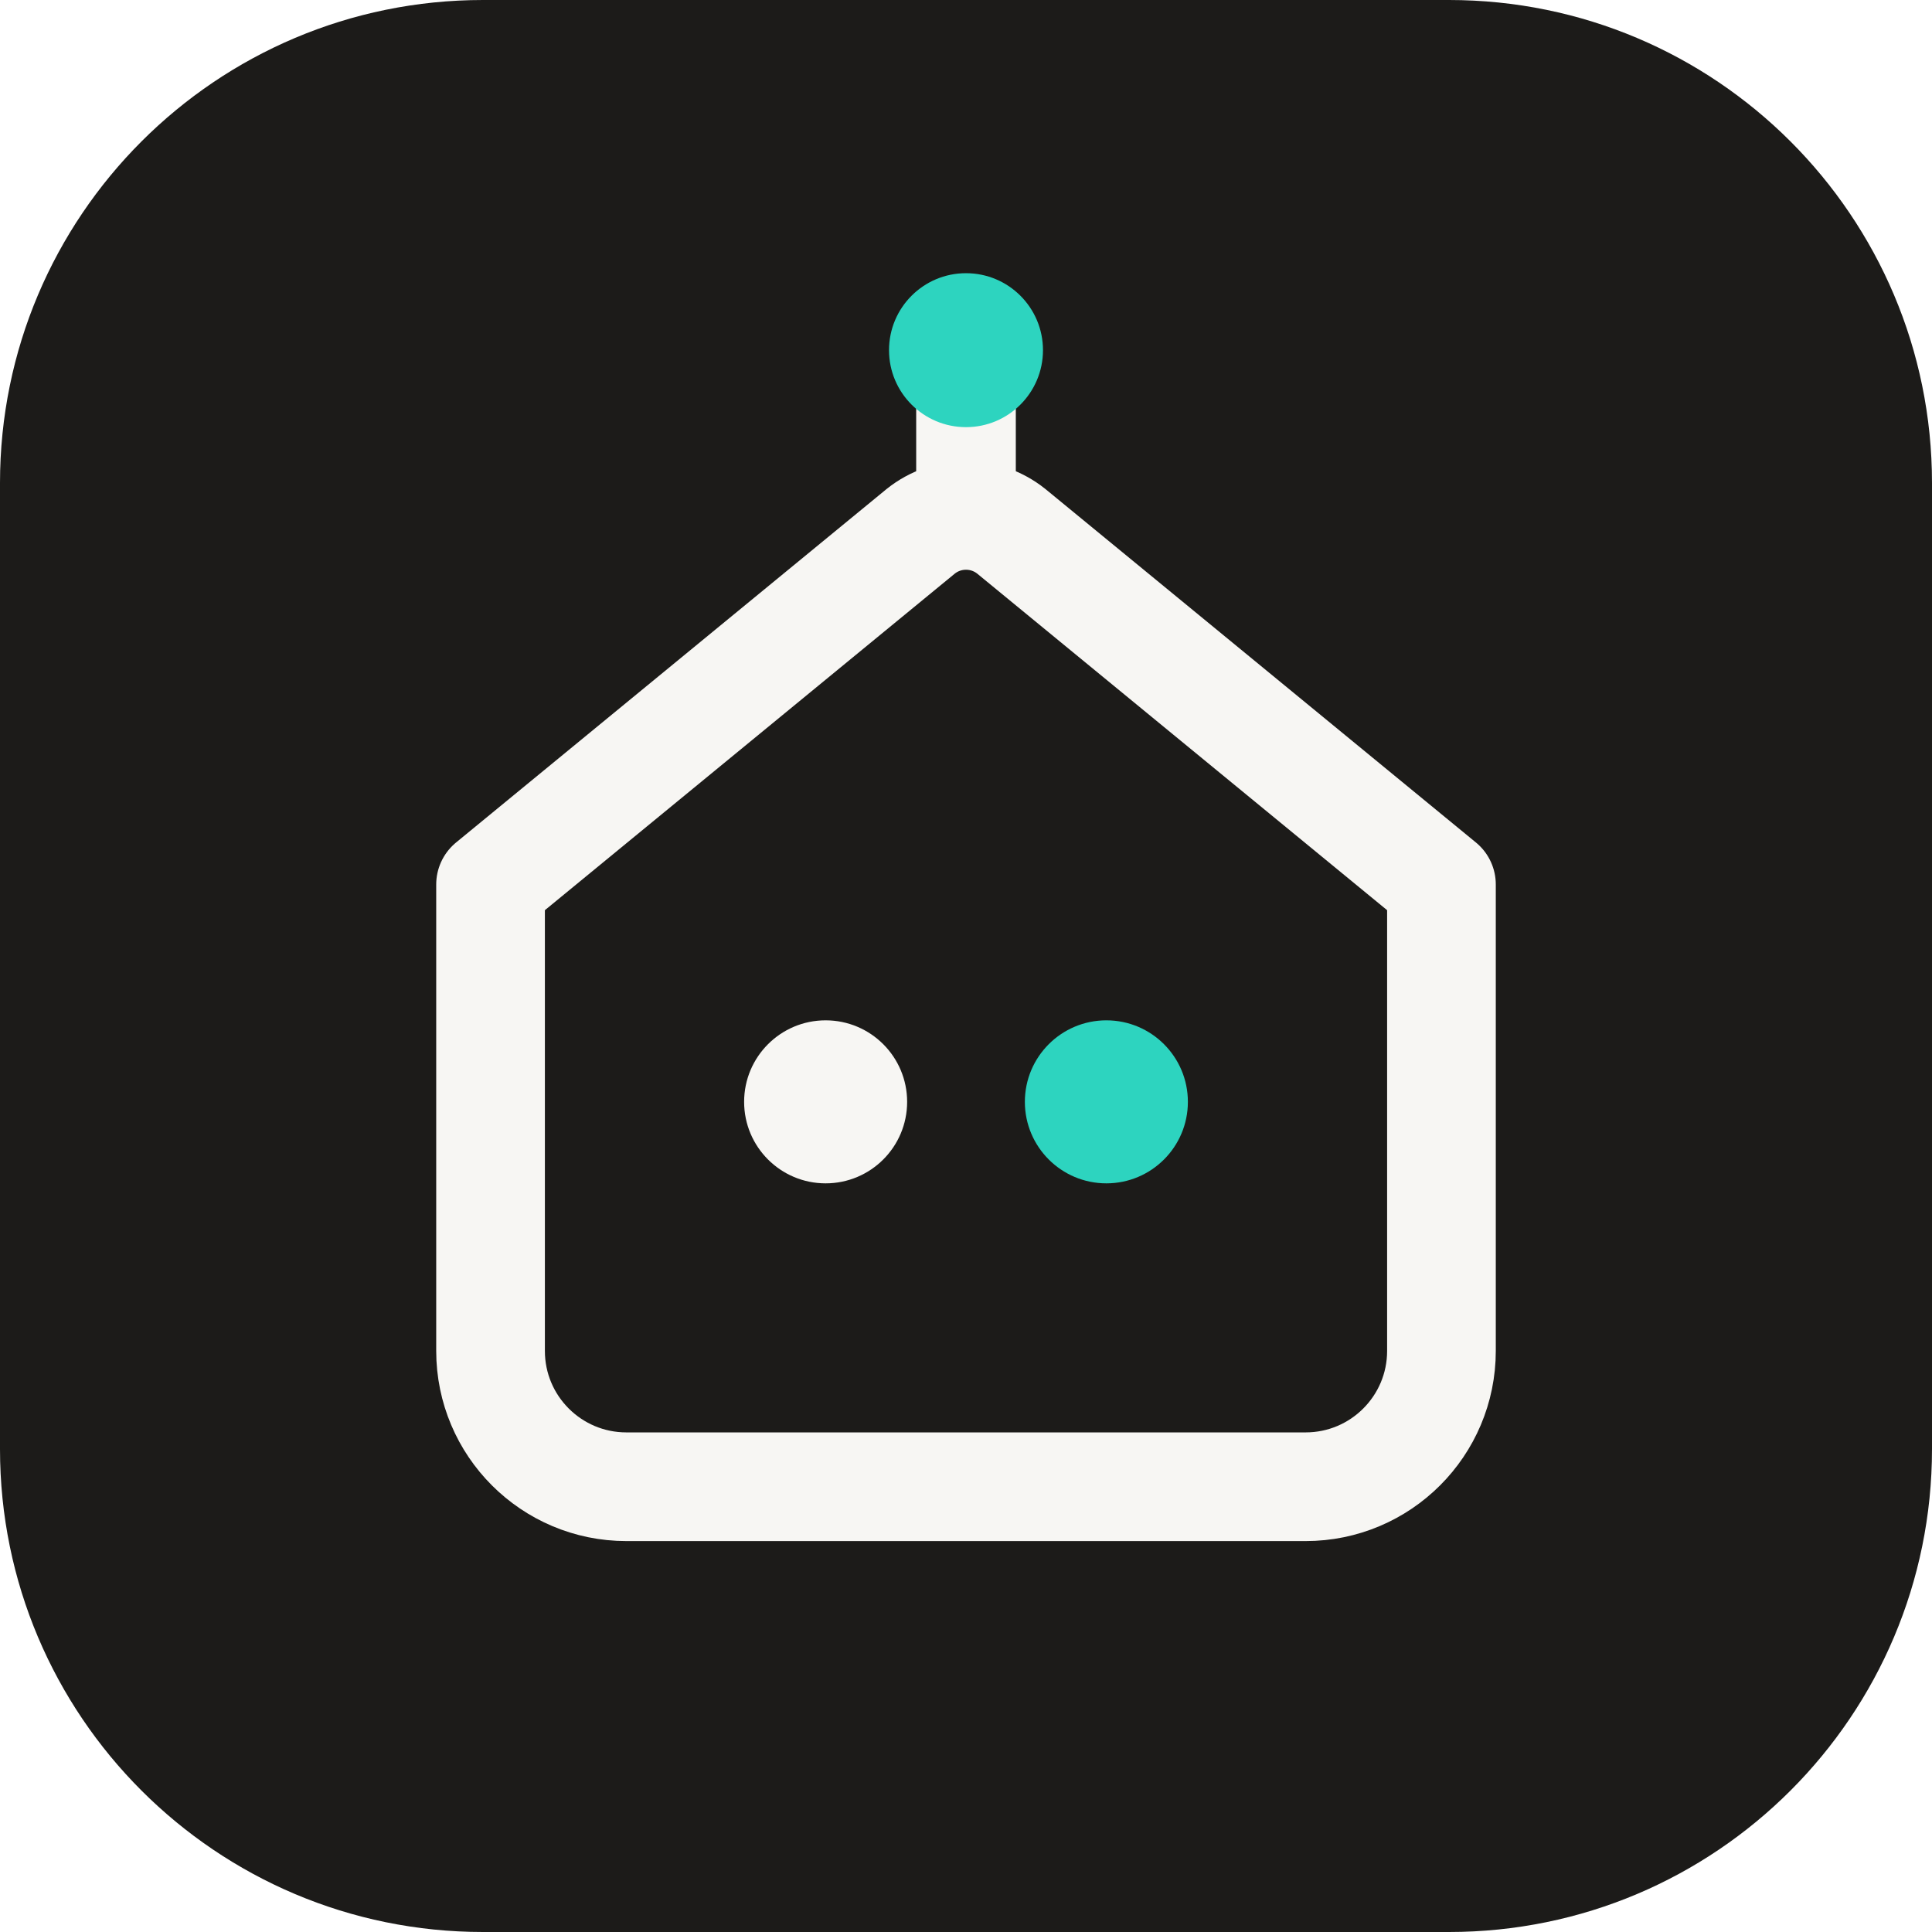
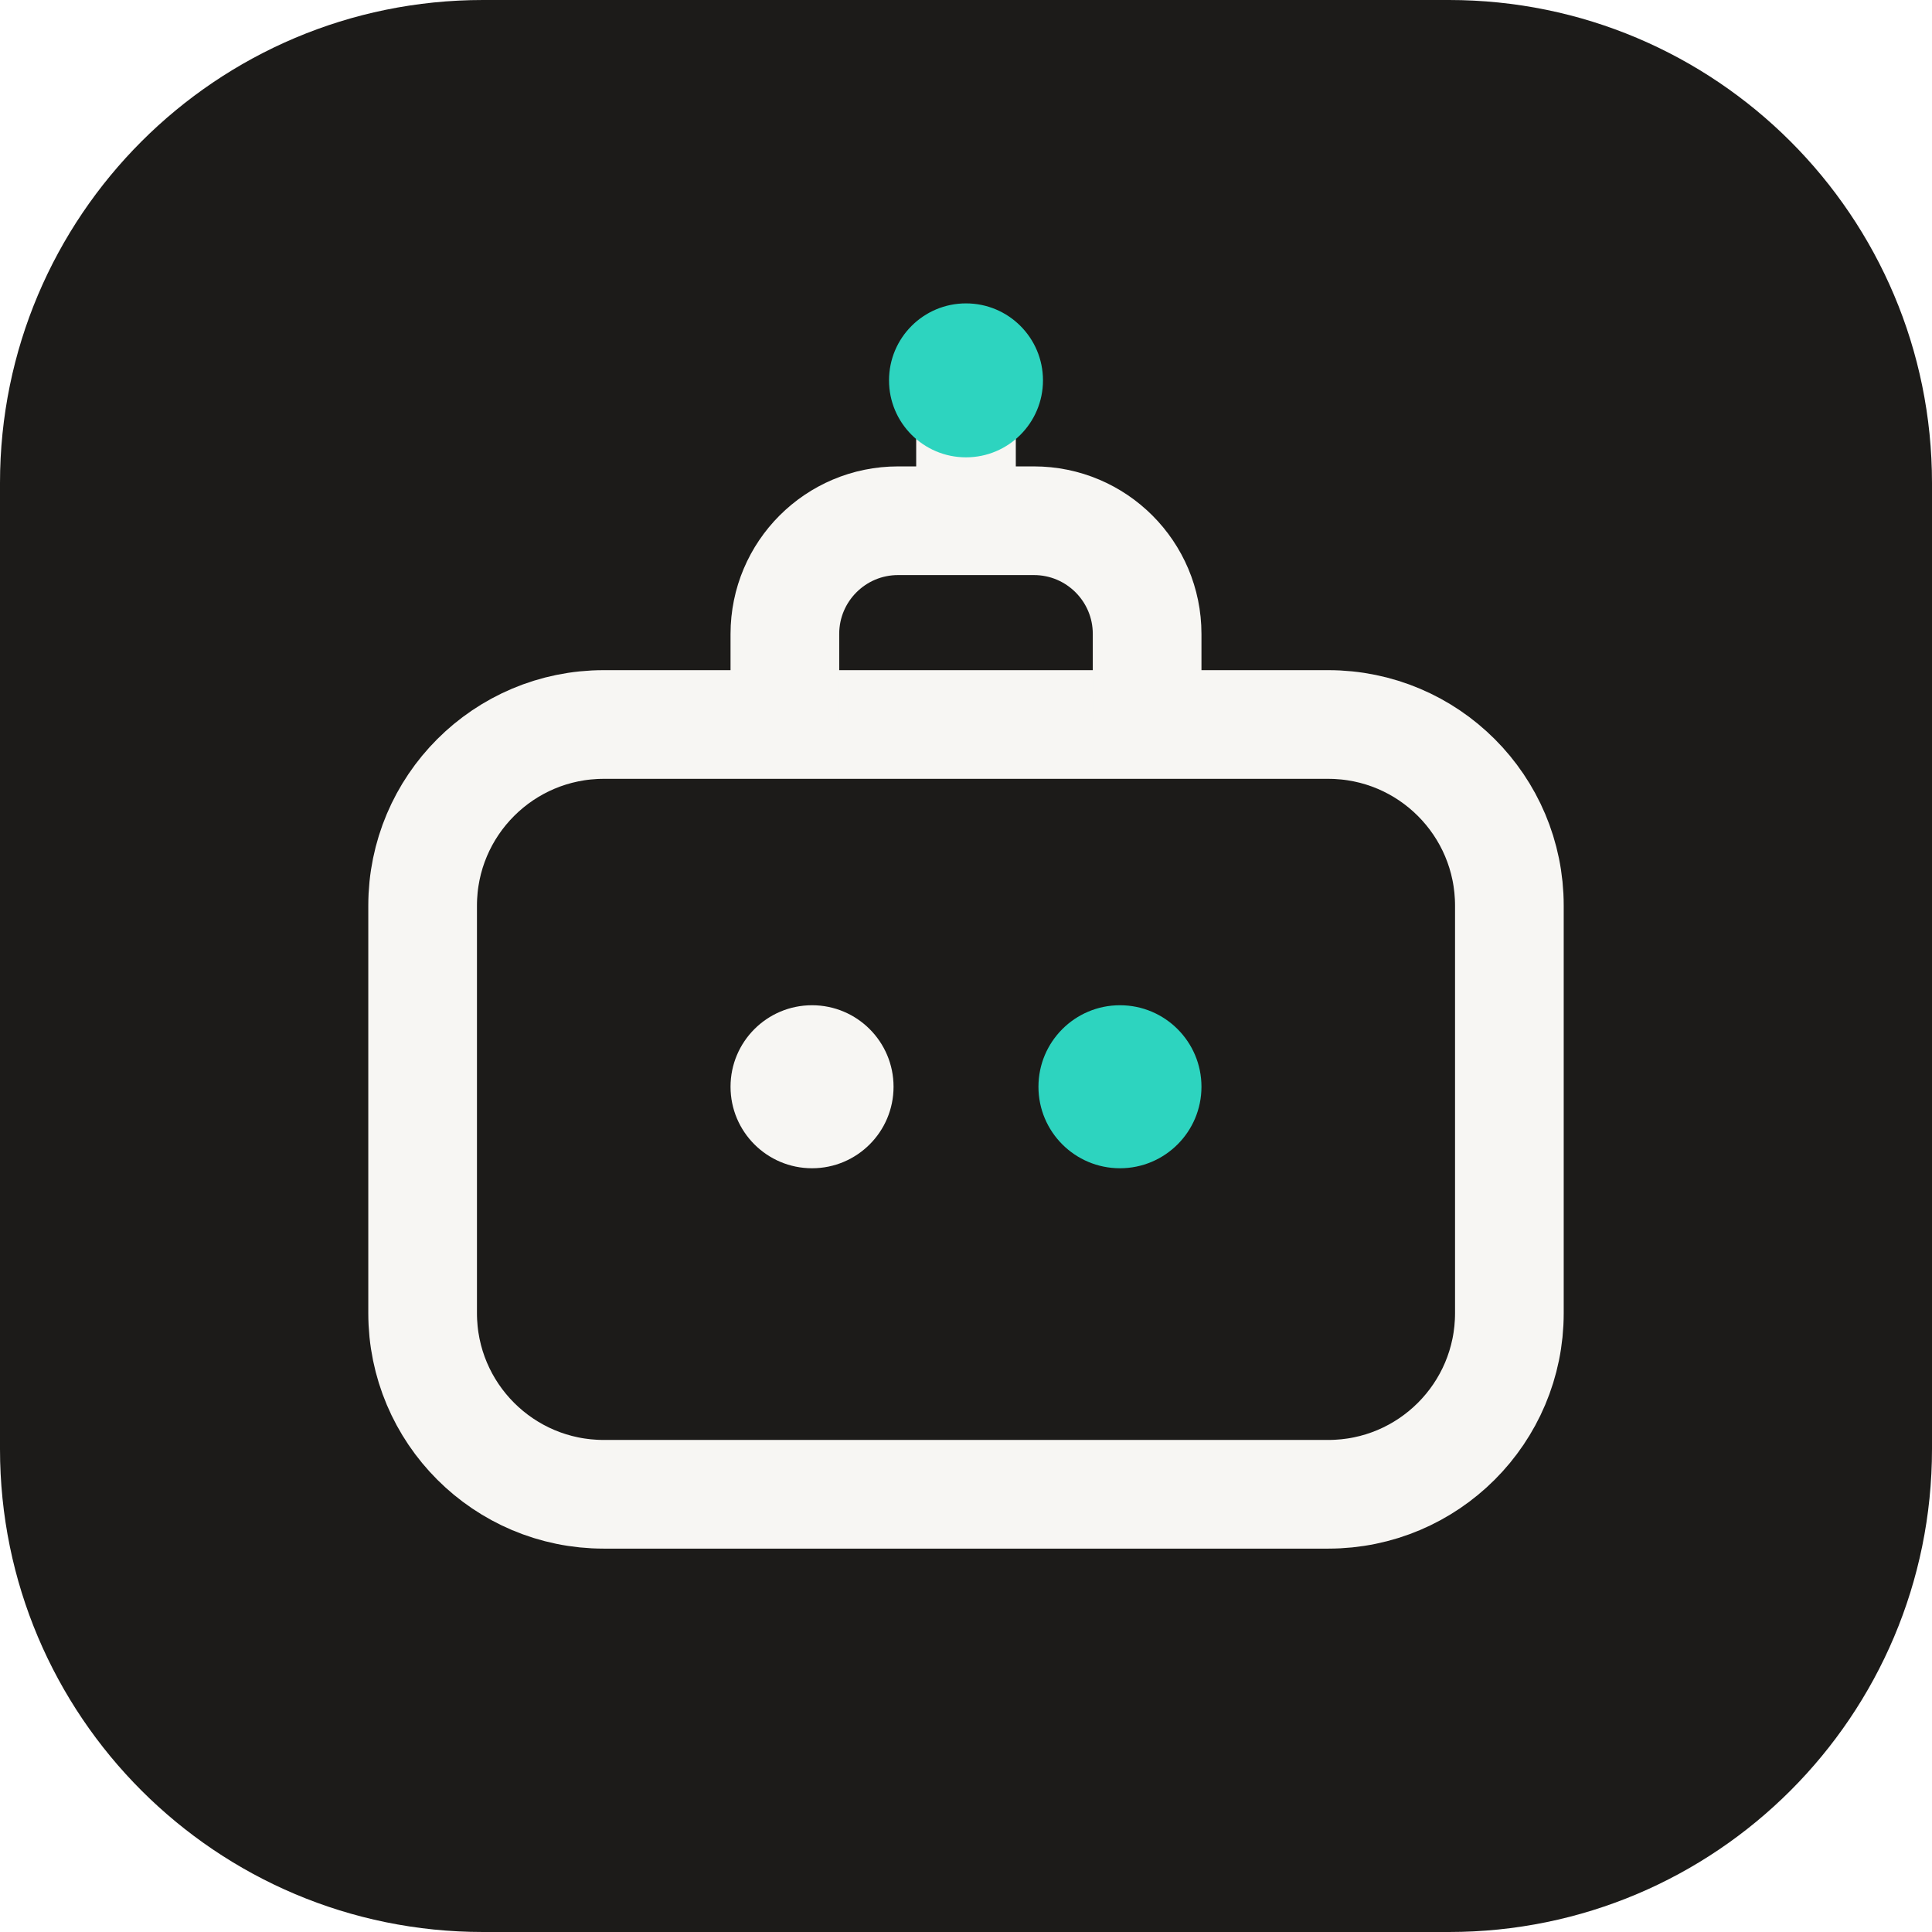
<svg xmlns="http://www.w3.org/2000/svg" viewBox="0 0 32 32" fill="none">
  <rect width="32" height="32" rx="8" fill="#1c1b19" />
-   <g transform="translate(4 4) scale(0.75)">
-     <path d="M5.5 14.2 15 6.4a1.6 1.6 0 0 1 2 0l9.5 7.8V24.5a3 3 0 0 1-3 3h-15a3 3 0 0 1-3-3V14.2Z" stroke="#f7f6f3" stroke-width="2.4" stroke-linejoin="round" />
-     <path d="M16 6V2.8" stroke="#f7f6f3" stroke-width="2.2" stroke-linecap="round" />
+   <g transform="translate(4 4.5) scale(0.75)">
+     <rect x="4" y="10" width="24" height="17" rx="4" stroke="#f7f6f3" stroke-width="2.4" />
+     <path d="M12 10V8a2.5 2.5 0 0 1 2.5-2.5h3A2.5 2.5 0 0 1 20 8v2" stroke="#f7f6f3" stroke-width="2.4" stroke-linejoin="round" />
+     <path d="M16 5.5V2.8" stroke="#f7f6f3" stroke-width="2.2" stroke-linecap="round" />
    <circle cx="16" cy="2.4" r="1.7" fill="#2dd4bf" />
-     <circle cx="12.9" cy="19" r="1.8" fill="#f7f6f3" />
-     <circle cx="19.1" cy="19" r="1.8" fill="#2dd4bf" />
+     <circle cx="12.6" cy="18" r="1.8" fill="#f7f6f3" />
+     <circle cx="19.4" cy="18" r="1.8" fill="#2dd4bf" />
  </g>
</svg>
